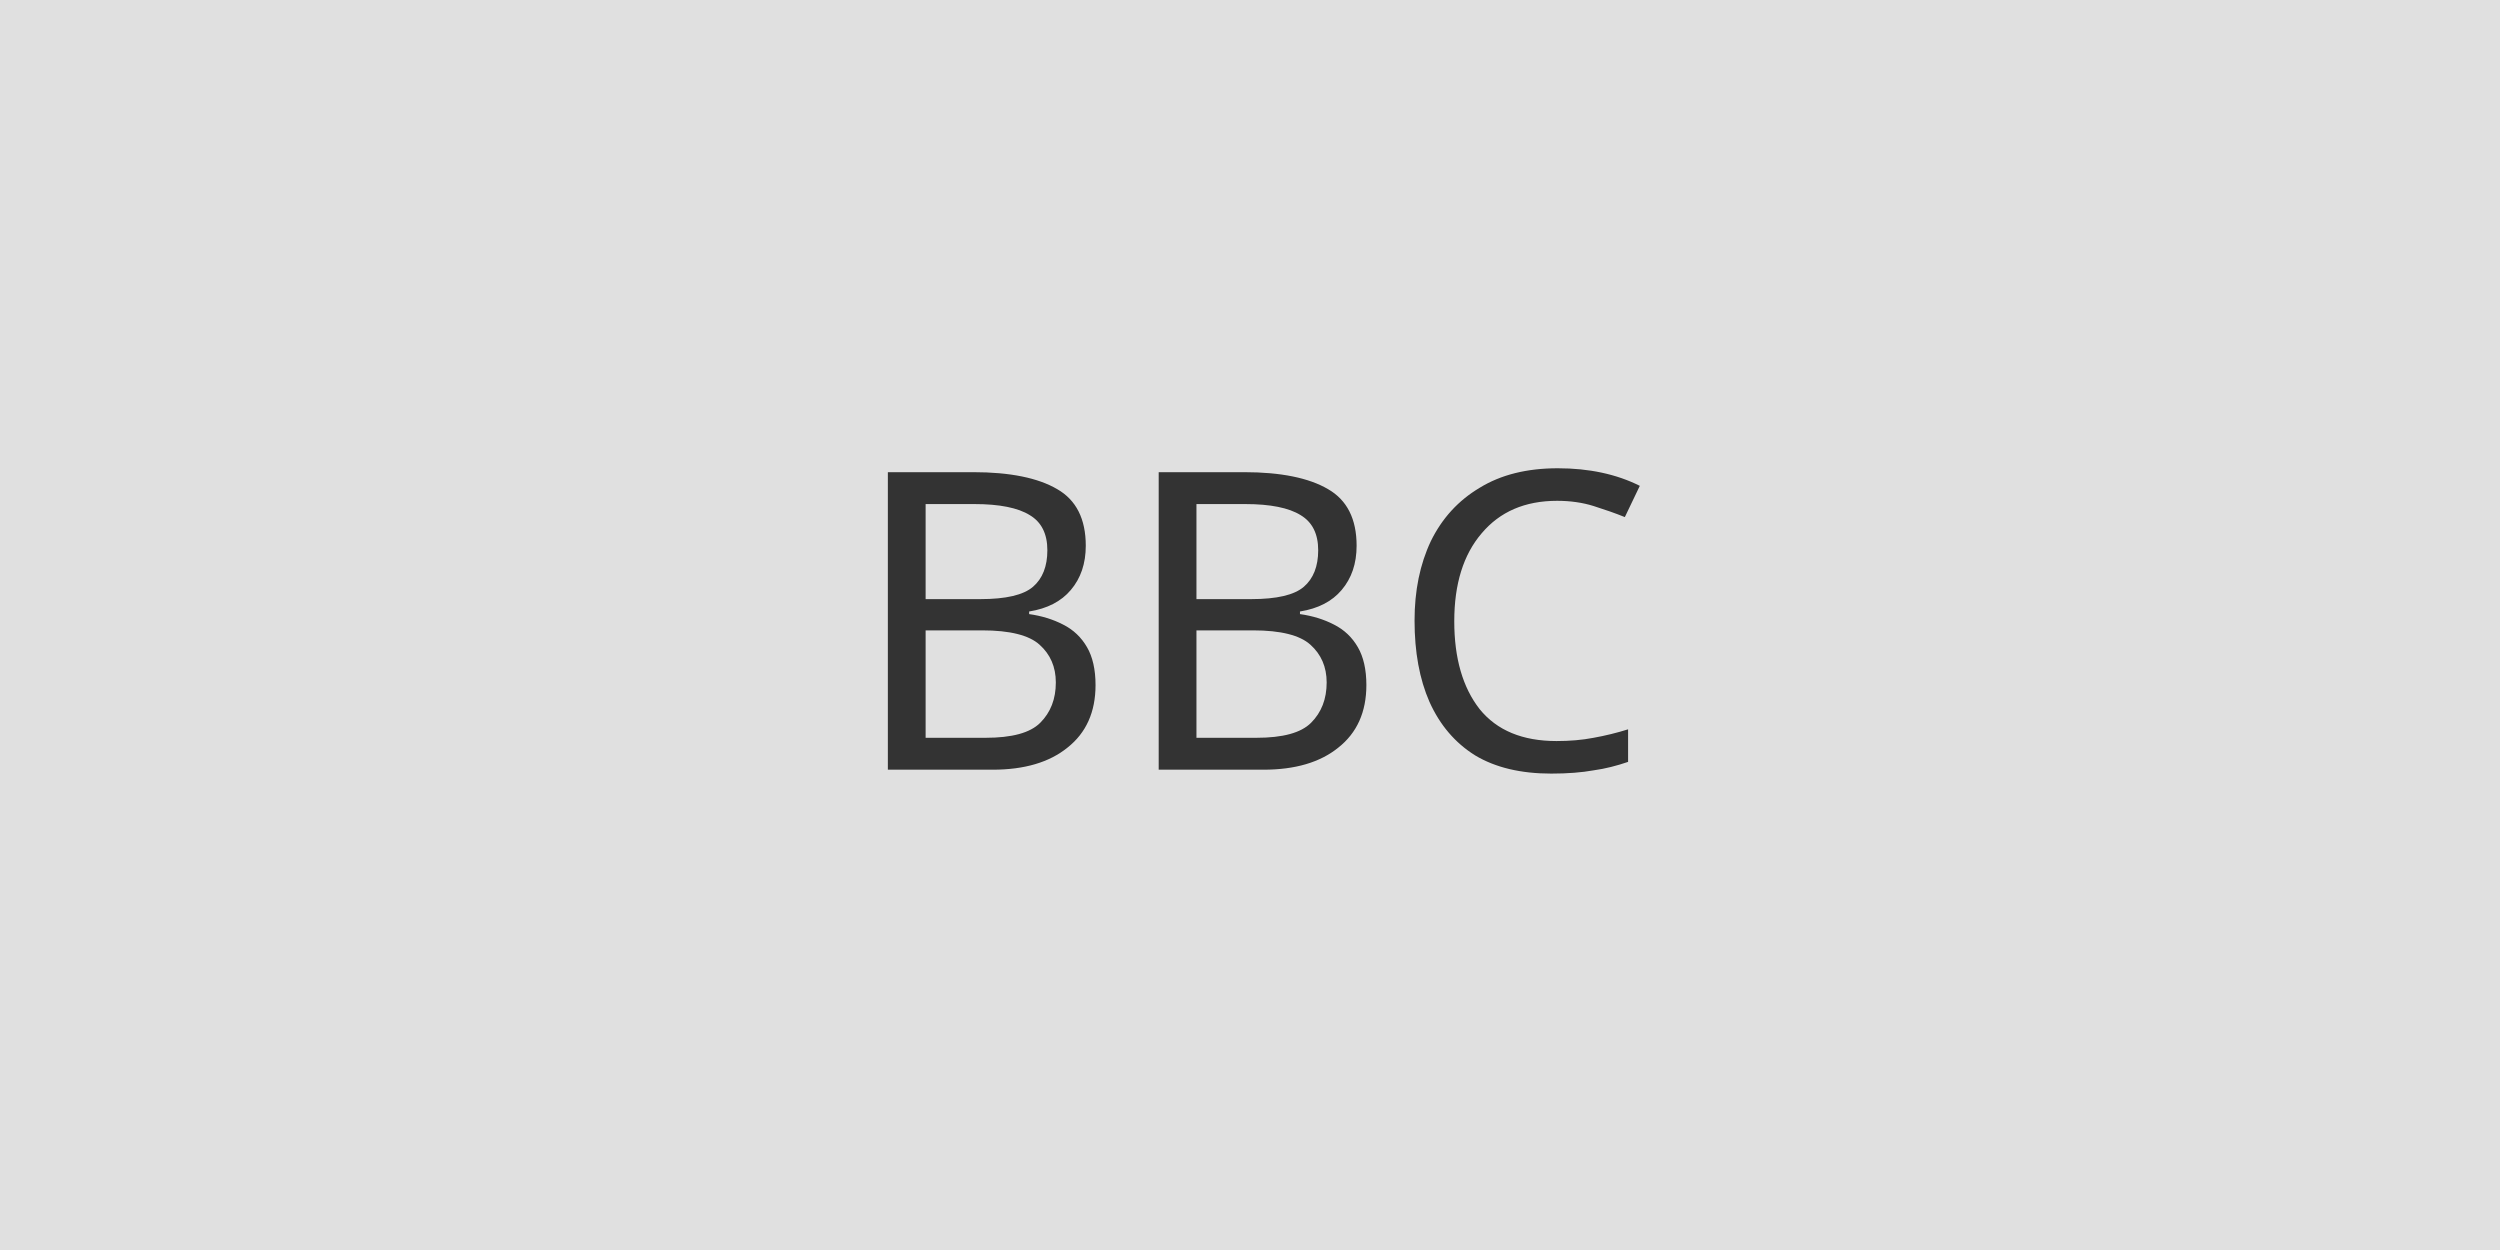
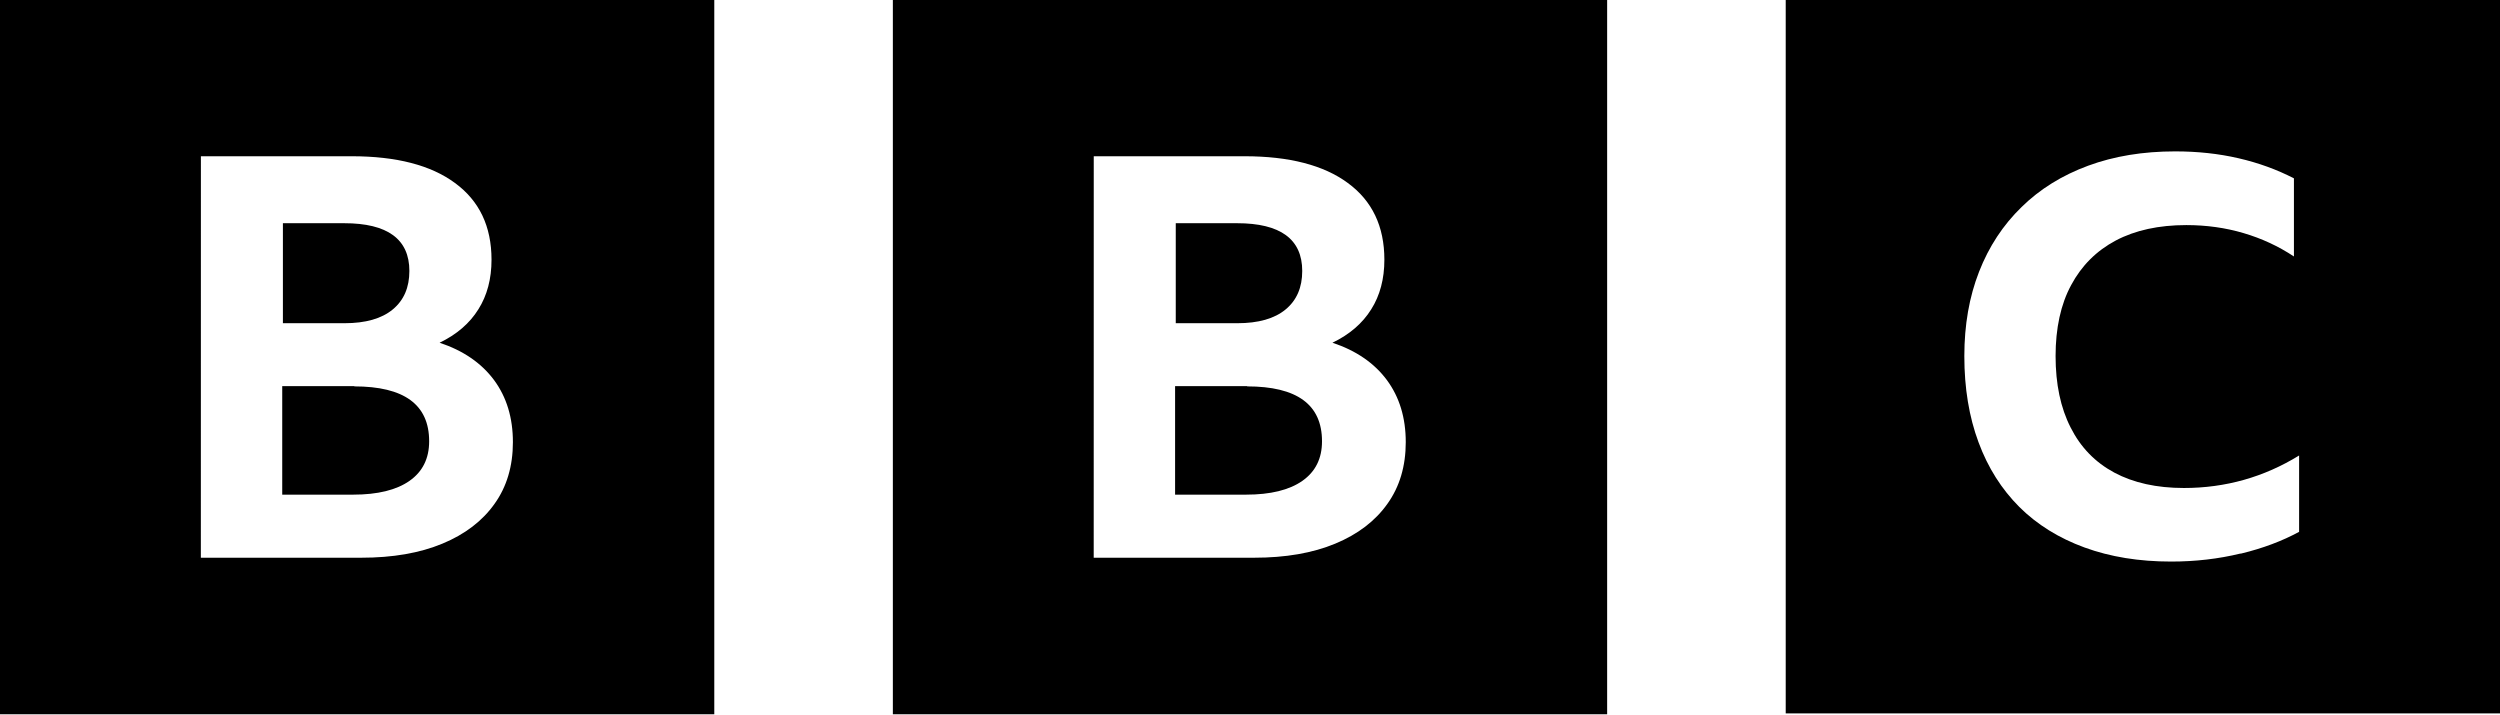
- <svg xmlns="http://www.w3.org/2000/svg" width="60" height="30">
-   <rect width="100%" height="100%" fill="#e0e0e0" />
-   <text x="50%" y="50%" dominant-baseline="middle" text-anchor="middle" font-family="sans-serif" font-size="10" fill="#333">BBC</text>
+ <svg xmlns="http://www.w3.org/2000/svg" width="560" height="160" fill="none" version="1.1" viewBox="0 0 560 160">
+   <g fill="#000">
+     <path d="m45 35h33.8c9.95 0 17.7 1.99 23.1 5.98 5.46 3.99 8.2 9.71 8.2 17.2 0 4.28-0.979 7.99-2.94 11.1-1.96 3.15-4.85 5.64-8.69 7.49 5.3 1.76 9.36 4.55 12.2 8.37 2.82 3.82 4.22 8.46 4.22 13.9 0 5.37-1.37 9.99-4.1 13.8-2.73 3.86-6.63 6.84-11.7 8.94-5.06 2.1-11.1 3.15-18.2 3.15h-35.9zm-45 125h160v-160h-160zm77.1-110c9.71 0 14.6 3.57 14.6 10.7 0 3.69-1.24 6.57-3.73 8.62-2.49 2.06-6.1 3.08-10.8 3.08h-13.8v-22.4zm2.32 36.5h-16.2v24.3h15.9c5.46 0 9.67-1.03 12.6-3.08 2.94-2.06 4.41-5.01 4.41-8.87 0-8.22-5.59-12.3-16.8-12.3z" />
+     <path d="m245 35h33.8c9.95 0 17.7 1.99 23.1 5.98 5.46 3.99 8.2 9.71 8.2 17.2 0 4.28-0.979 7.99-2.94 11.1-1.96 3.15-4.86 5.64-8.69 7.49 5.3 1.76 9.36 4.55 12.2 8.37 2.82 3.82 4.22 8.46 4.22 13.9 0 5.37-1.37 9.99-4.1 13.8-2.73 3.86-6.63 6.84-11.7 8.94-5.06 2.1-11.1 3.15-18.2 3.15h-35.9zm-45 125h160v-160h-160zm77.1-110c9.71 0 14.6 3.57 14.6 10.7 0 3.69-1.24 6.57-3.73 8.62-2.49 2.06-6.1 3.08-10.8 3.08h-13.8v-22.4zm2.32 36.5h-16.2v24.3h15.9c5.46 0 9.67-1.03 12.6-3.08 2.94-2.06 4.41-5.01 4.41-8.87 0-8.22-5.59-12.3-16.8-12.3z" />
+     <path d="m502 124c4.91-1.19 9.23-2.82 13-4.87v-17.1c-7.87 4.85-16.5 7.28-25.8 7.28-6.1 0-11.3-1.15-15.6-3.45-4.28-2.3-7.54-5.65-9.78-10.1-2.25-4.4-3.37-9.73-3.37-16 0-6.25 1.16-11.6 3.49-15.9 2.33-4.36 5.67-7.69 10-9.99 4.36-2.3 9.63-3.45 15.8-3.45 4.49 0 8.77 0.598 12.8 1.79 4.06 1.19 7.83 2.94 11.3 5.24v-17.5c-3.81-1.97-7.94-3.47-12.4-4.5-4.45-1.03-9.17-1.54-14.2-1.54-7.2 0-13.7 1.07-19.5 3.21s-10.8 5.22-14.9 9.25c-4.15 4.03-7.33 8.86-9.53 14.5-2.2 5.63-3.3 11.9-3.3 18.9 0 7.16 1.06 13.6 3.18 19.3 2.12 5.72 5.16 10.5 9.15 14.5 3.98 3.95 8.85 6.97 14.6 9.07 5.76 2.1 12.2 3.15 19.4 3.15 5.42 0 10.6-0.598 15.5-1.79zm58 35.8h-160v-160h160z" />
+   </g>
</svg>
